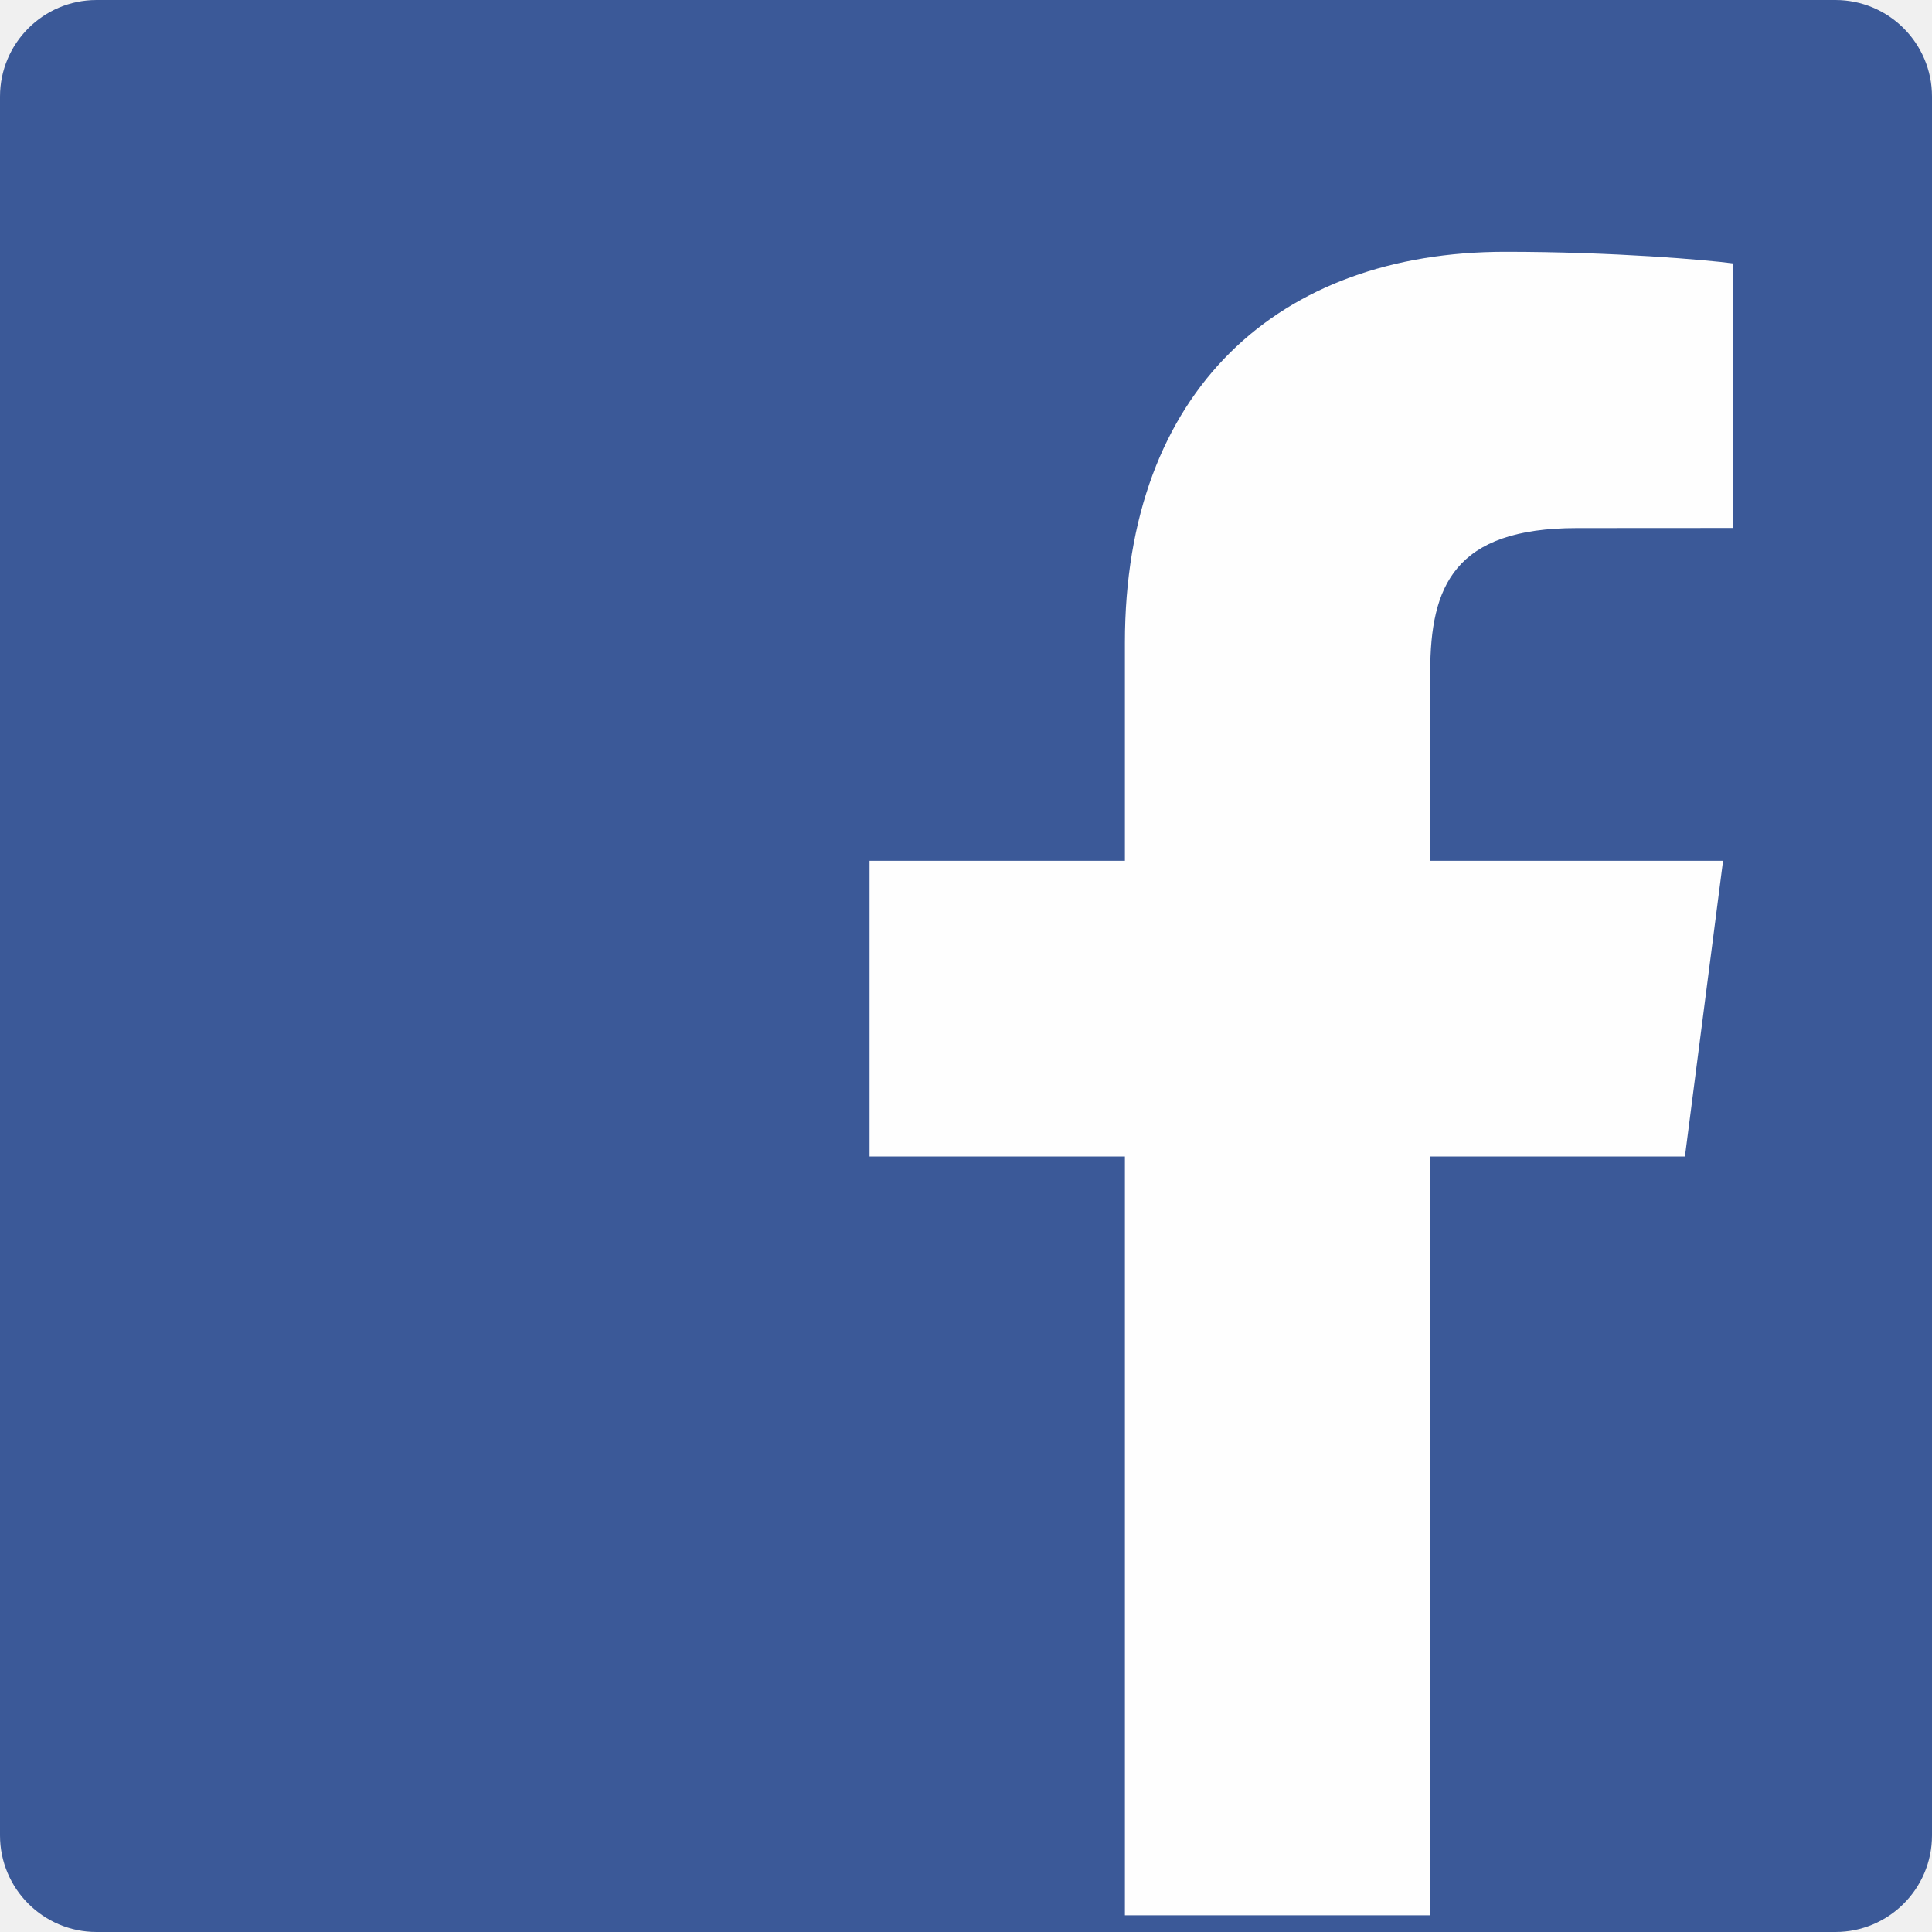
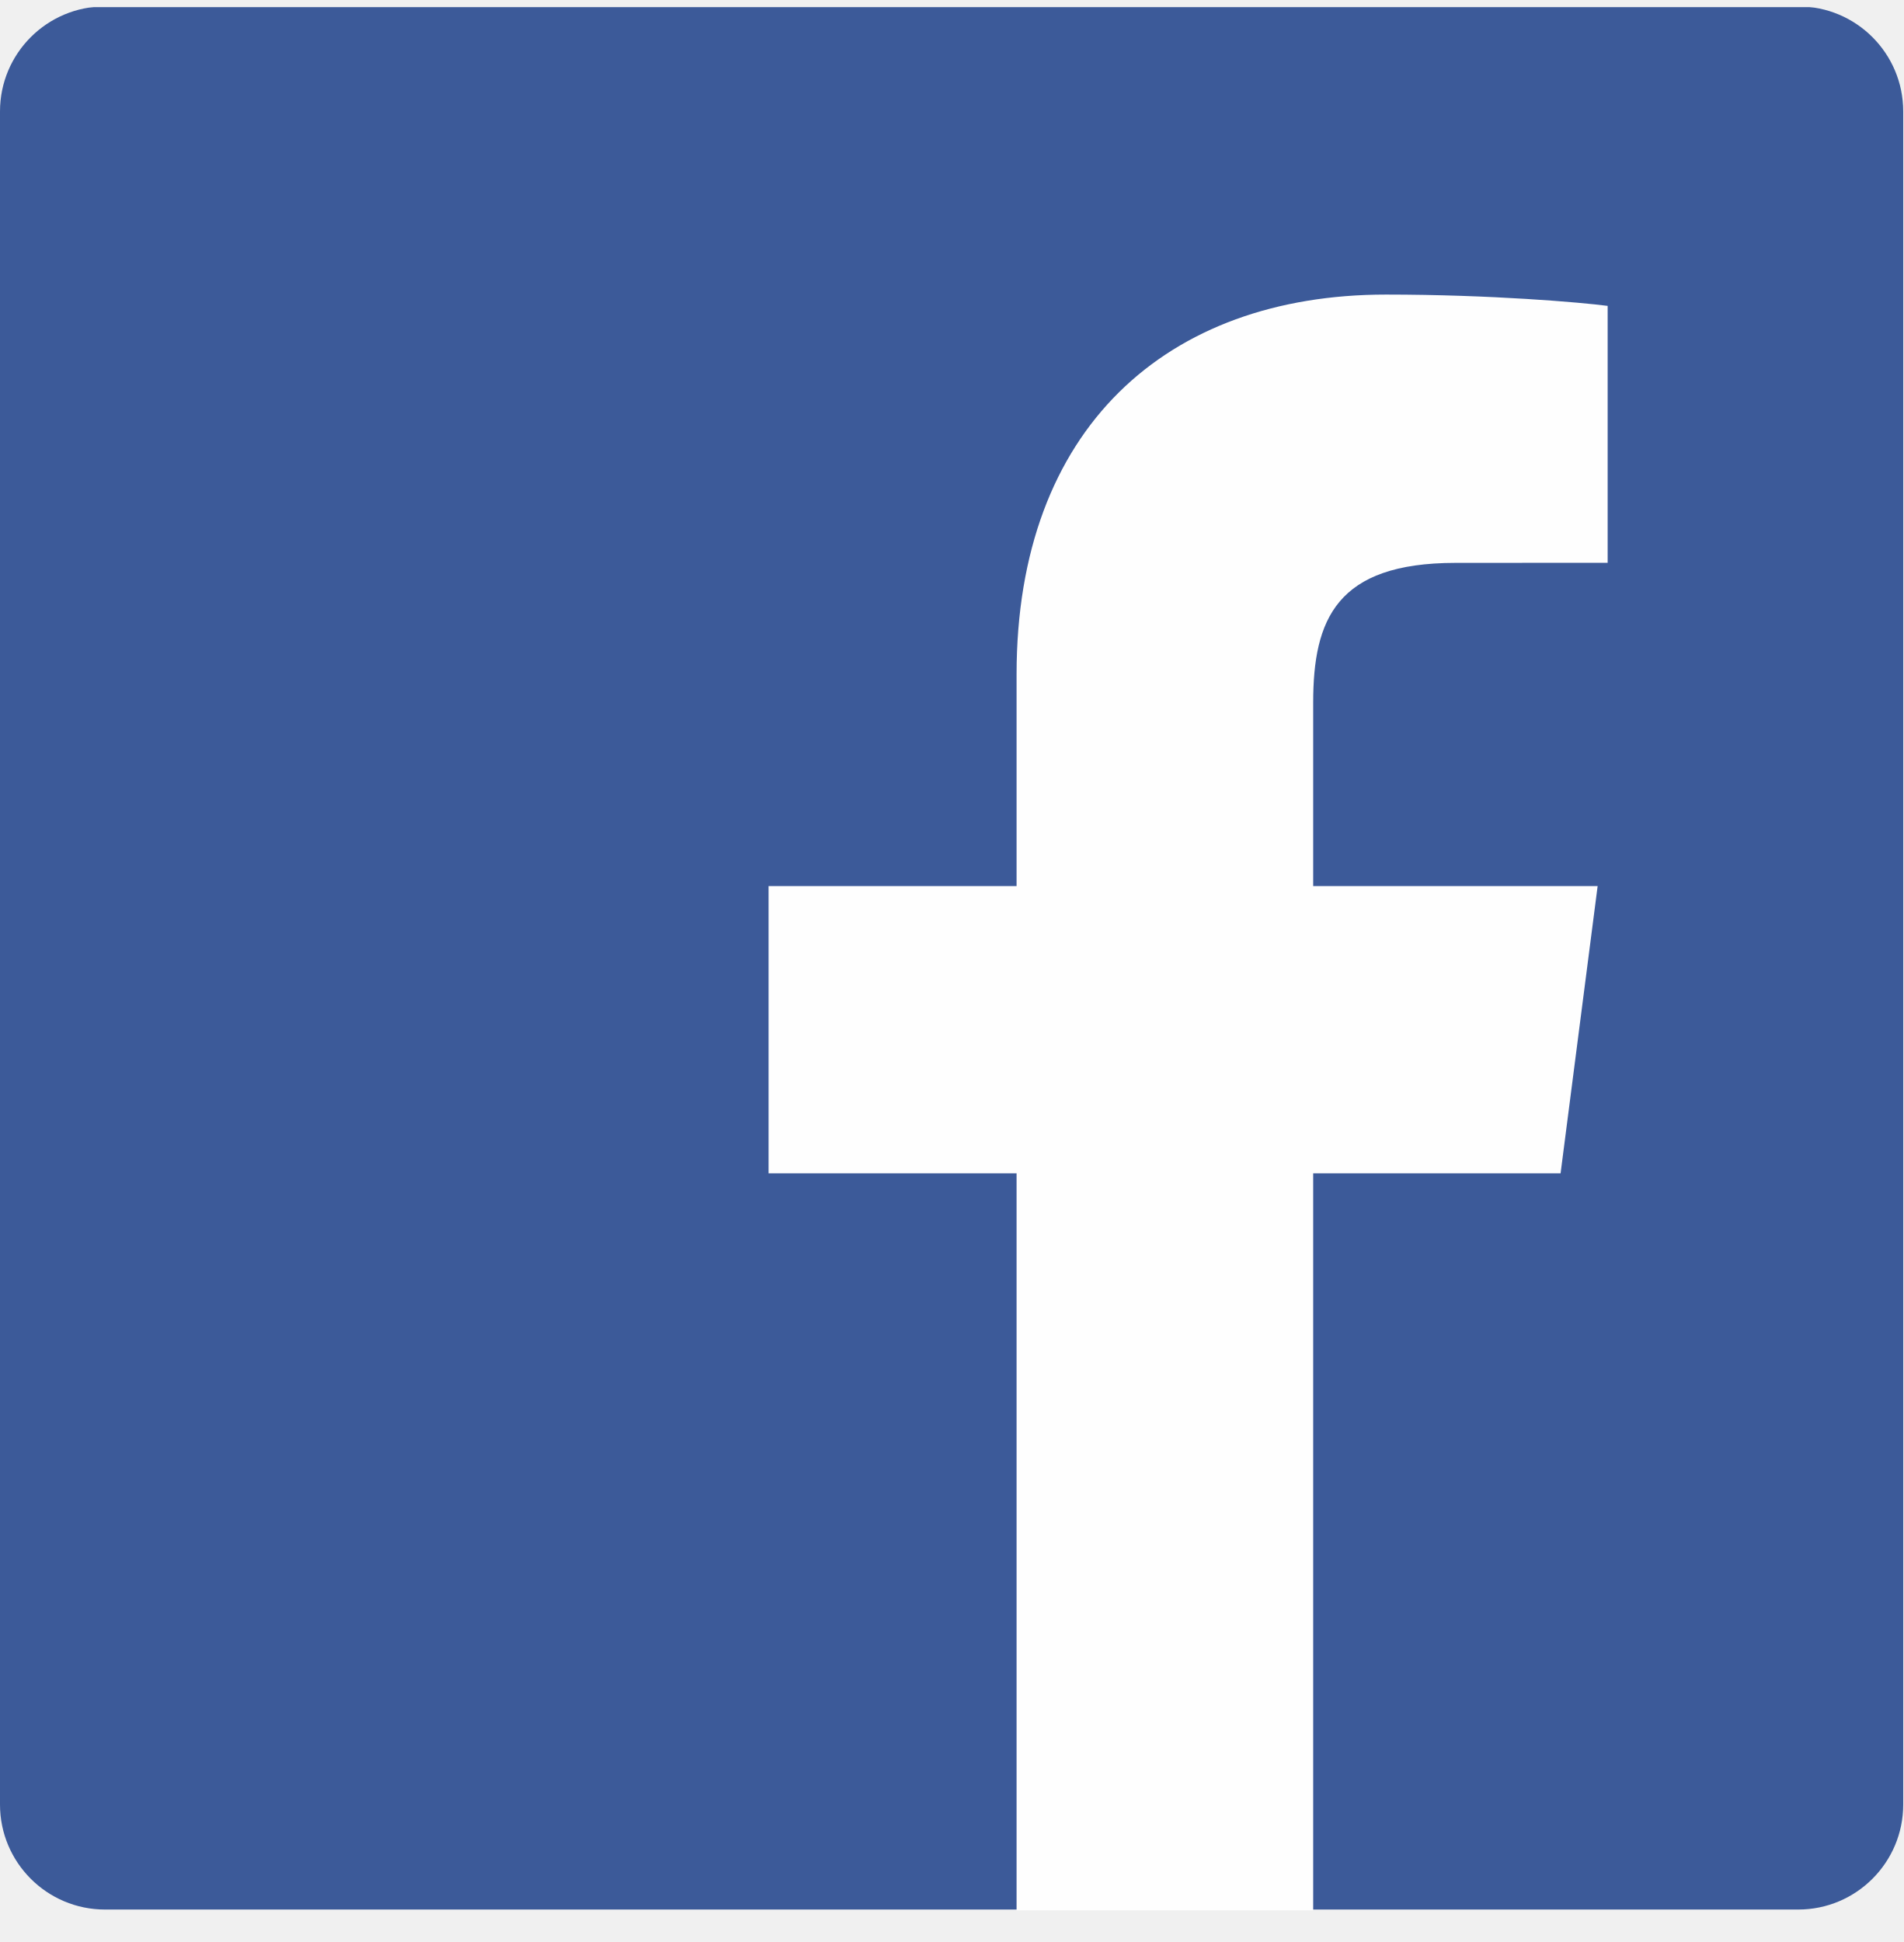
- <svg xmlns="http://www.w3.org/2000/svg" width="60" height="60" viewBox="0 0 60 60">
-   <g fill="none" fill-rule="evenodd">
-     <rect fill="#3B5998" width="60" height="60" rx="3" />
-     <path d="M52.327 35.917l1.184-9.184h-9.094V20.87c0-2.658.742-4.47 4.554-4.47l4.86-.003V8.182c-.84-.112-3.724-.362-7.086-.362-7.012 0-11.81 4.28-11.81 12.141v6.772h-7.93v9.184h7.93v23.565h9.482V35.917h7.91z" fill="#FEFEFE" />
+ <svg xmlns="http://www.w3.org/2000/svg" xmlns:xlink="http://www.w3.org/1999/xlink" width="50px" height="51px" viewBox="0 0 50 51" version="1.1">
+   <defs>
+     <polygon id="path-1" points="24.99 50 49.98 50 49.98 0.02 24.99 0.02 1.87265918e-05 0.02 1.87265918e-05 50 24.99 50" />
+   </defs>
+   <g id="Component_20170927" stroke="none" stroke-width="1" fill="none" fill-rule="evenodd">
+     <g id="Modal" transform="translate(-330, -3180)">
+       <g id="Group-5-Copy-2" transform="translate(145, 3092)">
+         <g id="part5" transform="translate(90, 50)">
+           <g id="logo_fb" transform="translate(95, 38)">
+             <g id="Group-3" transform="translate(0, 0.167603)">
+               <mask id="mask-2" fill="white">
+                 <use xlink:href="#path-1" />
+               </mask>
+               <g id="Clip-2" />
+               <path d="M47.222,49.98 C48.745,49.98 49.98,48.745 49.98,47.222 L49.98,2.759 C49.98,1.235 48.745,0 47.222,0 L2.758,0 C1.235,0 0,1.235 0,2.759 L0,47.222 C0,48.745 1.235,49.98 2.758,49.98 L47.222,49.98 Z" id="Fill-1" fill="#3C5A99" mask="url(#mask-2)" />
+             </g>
+             <path d="M34.485,50.168 L34.485,30.813 L40.982,30.813 L41.955,23.27 L34.485,23.27 L34.485,18.454 C34.485,16.27 35.092,14.782 38.223,14.782 L42.218,14.78 L42.218,8.033 C41.527,7.942 39.156,7.736 36.397,7.736 C30.638,7.736 26.696,11.251 26.696,17.707 L26.696,23.27 L20.183,23.27 L20.183,30.813 L26.696,30.813 L26.696,50.168 L34.485,50.168 Z" id="Fill-4" fill="#FEFEFE" />
+           </g>
+         </g>
+       </g>
+     </g>
  </g>
</svg>
